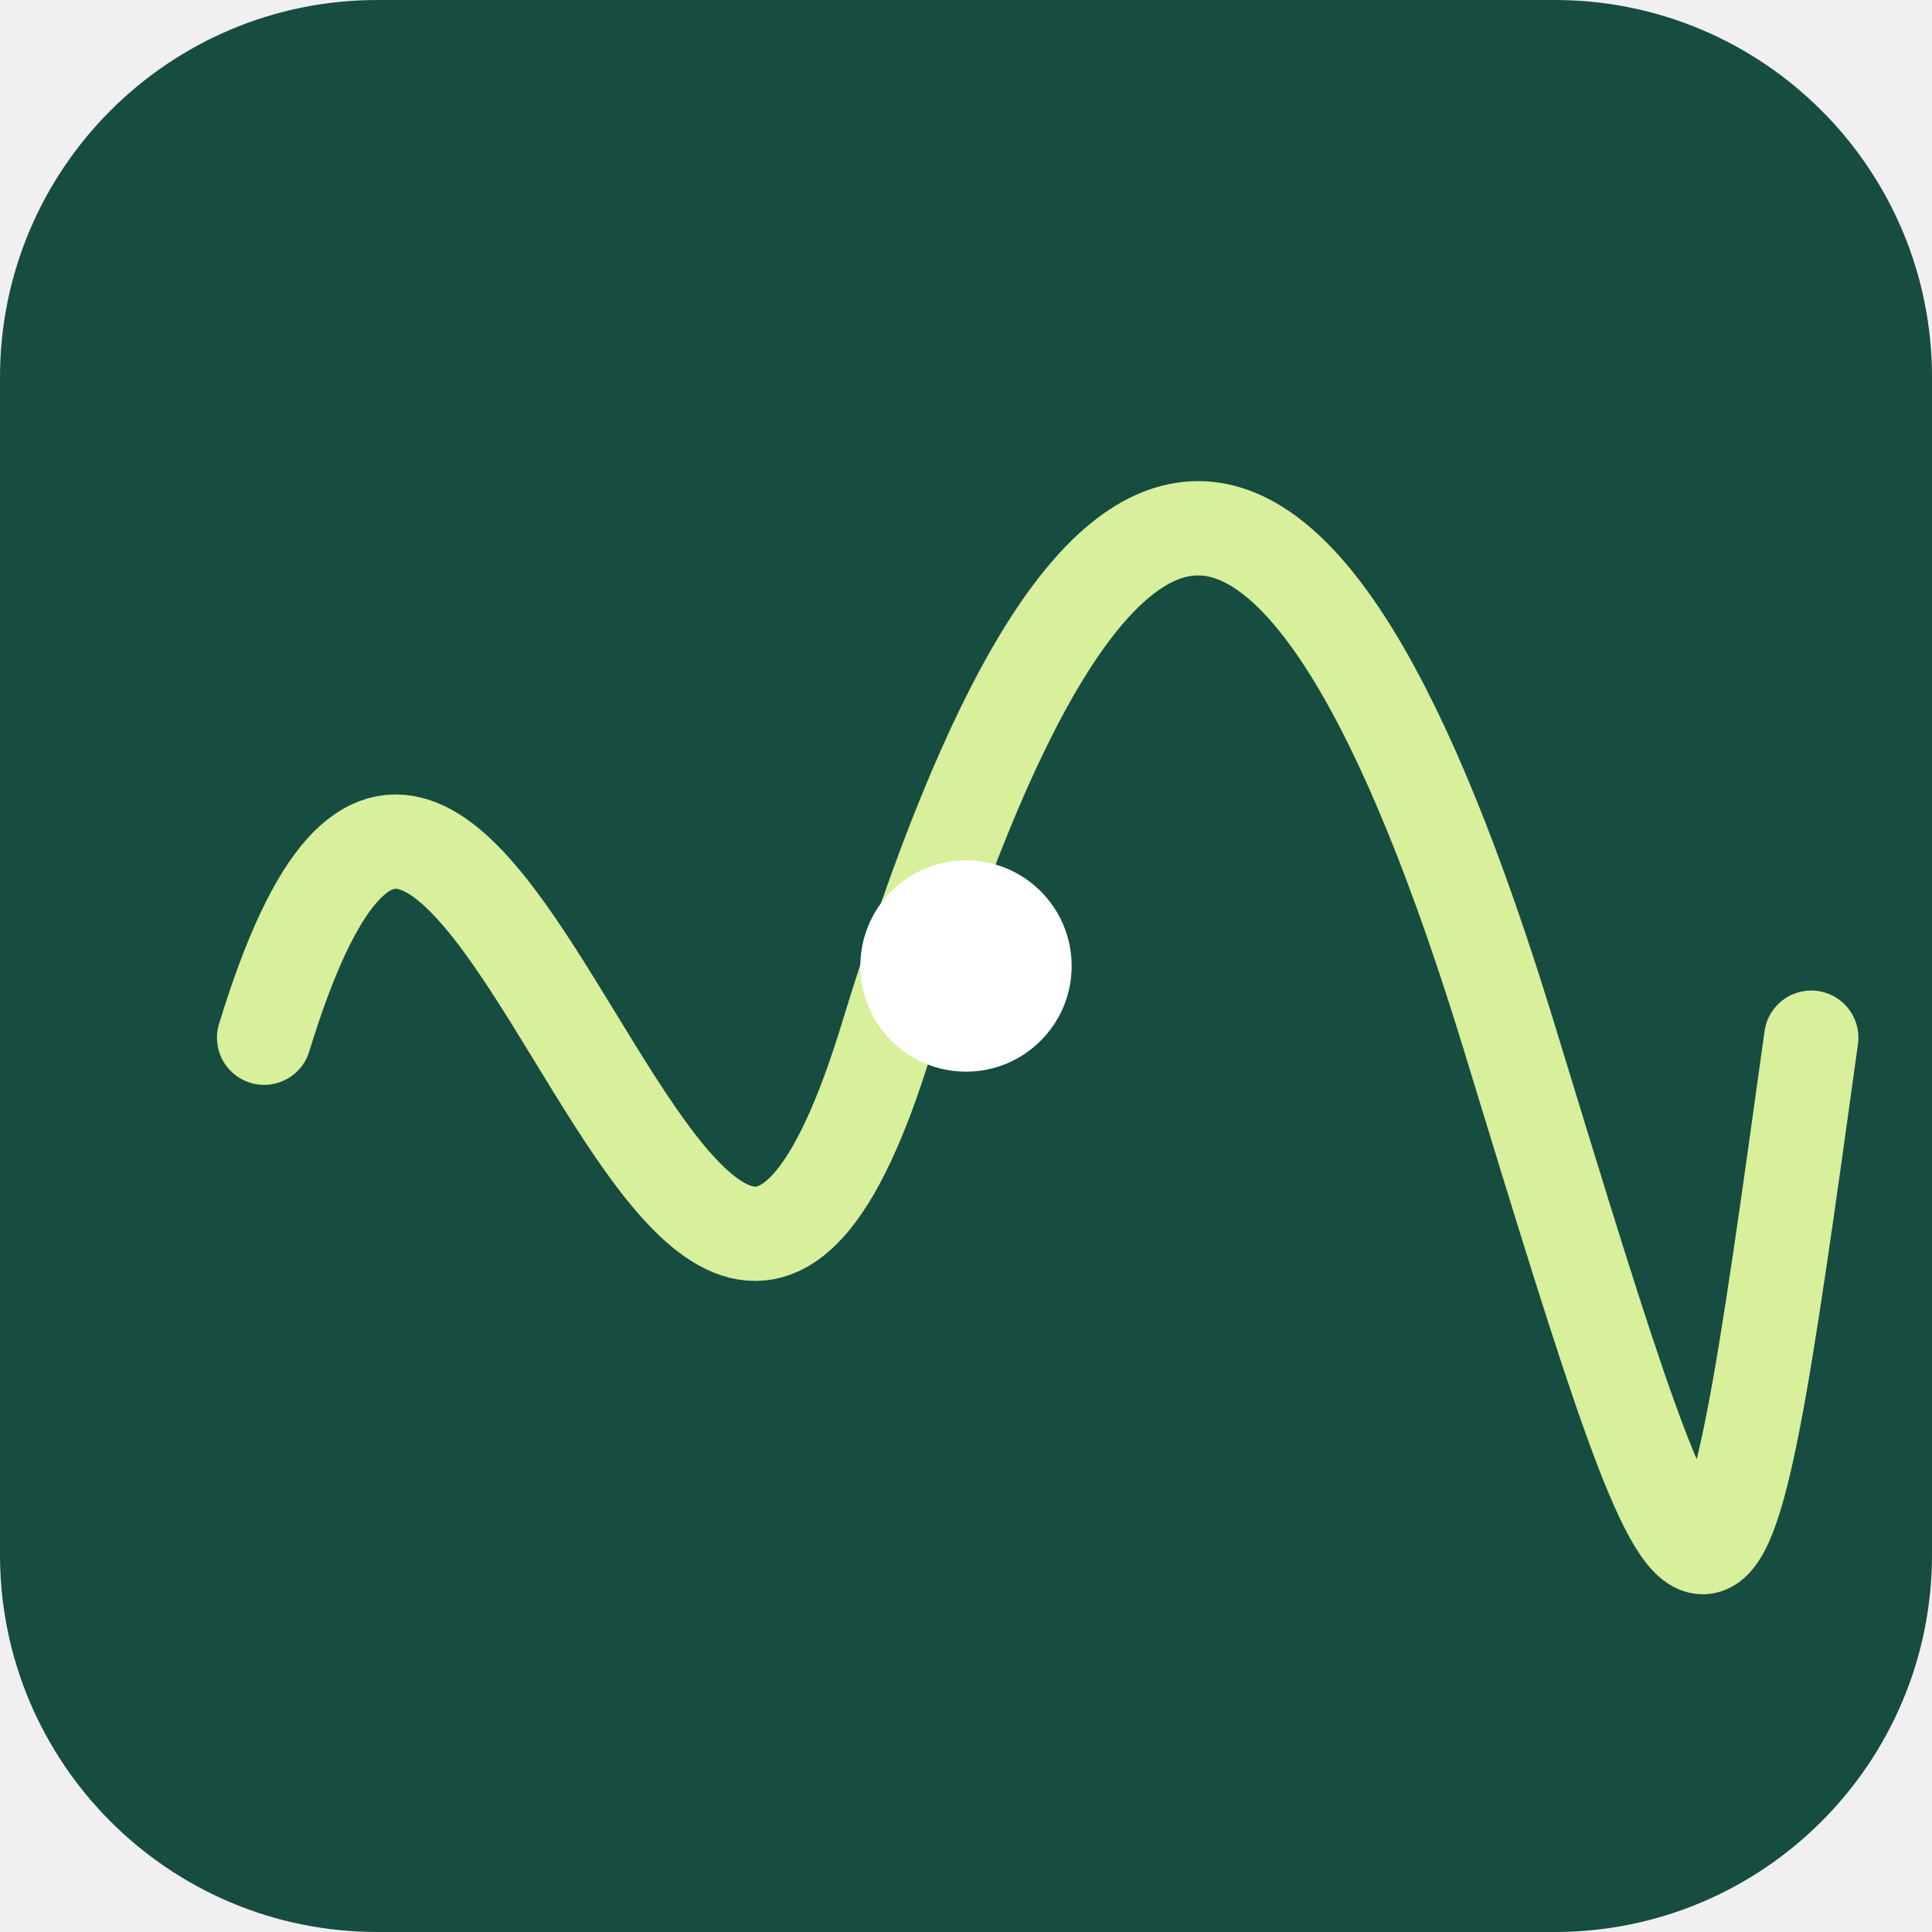
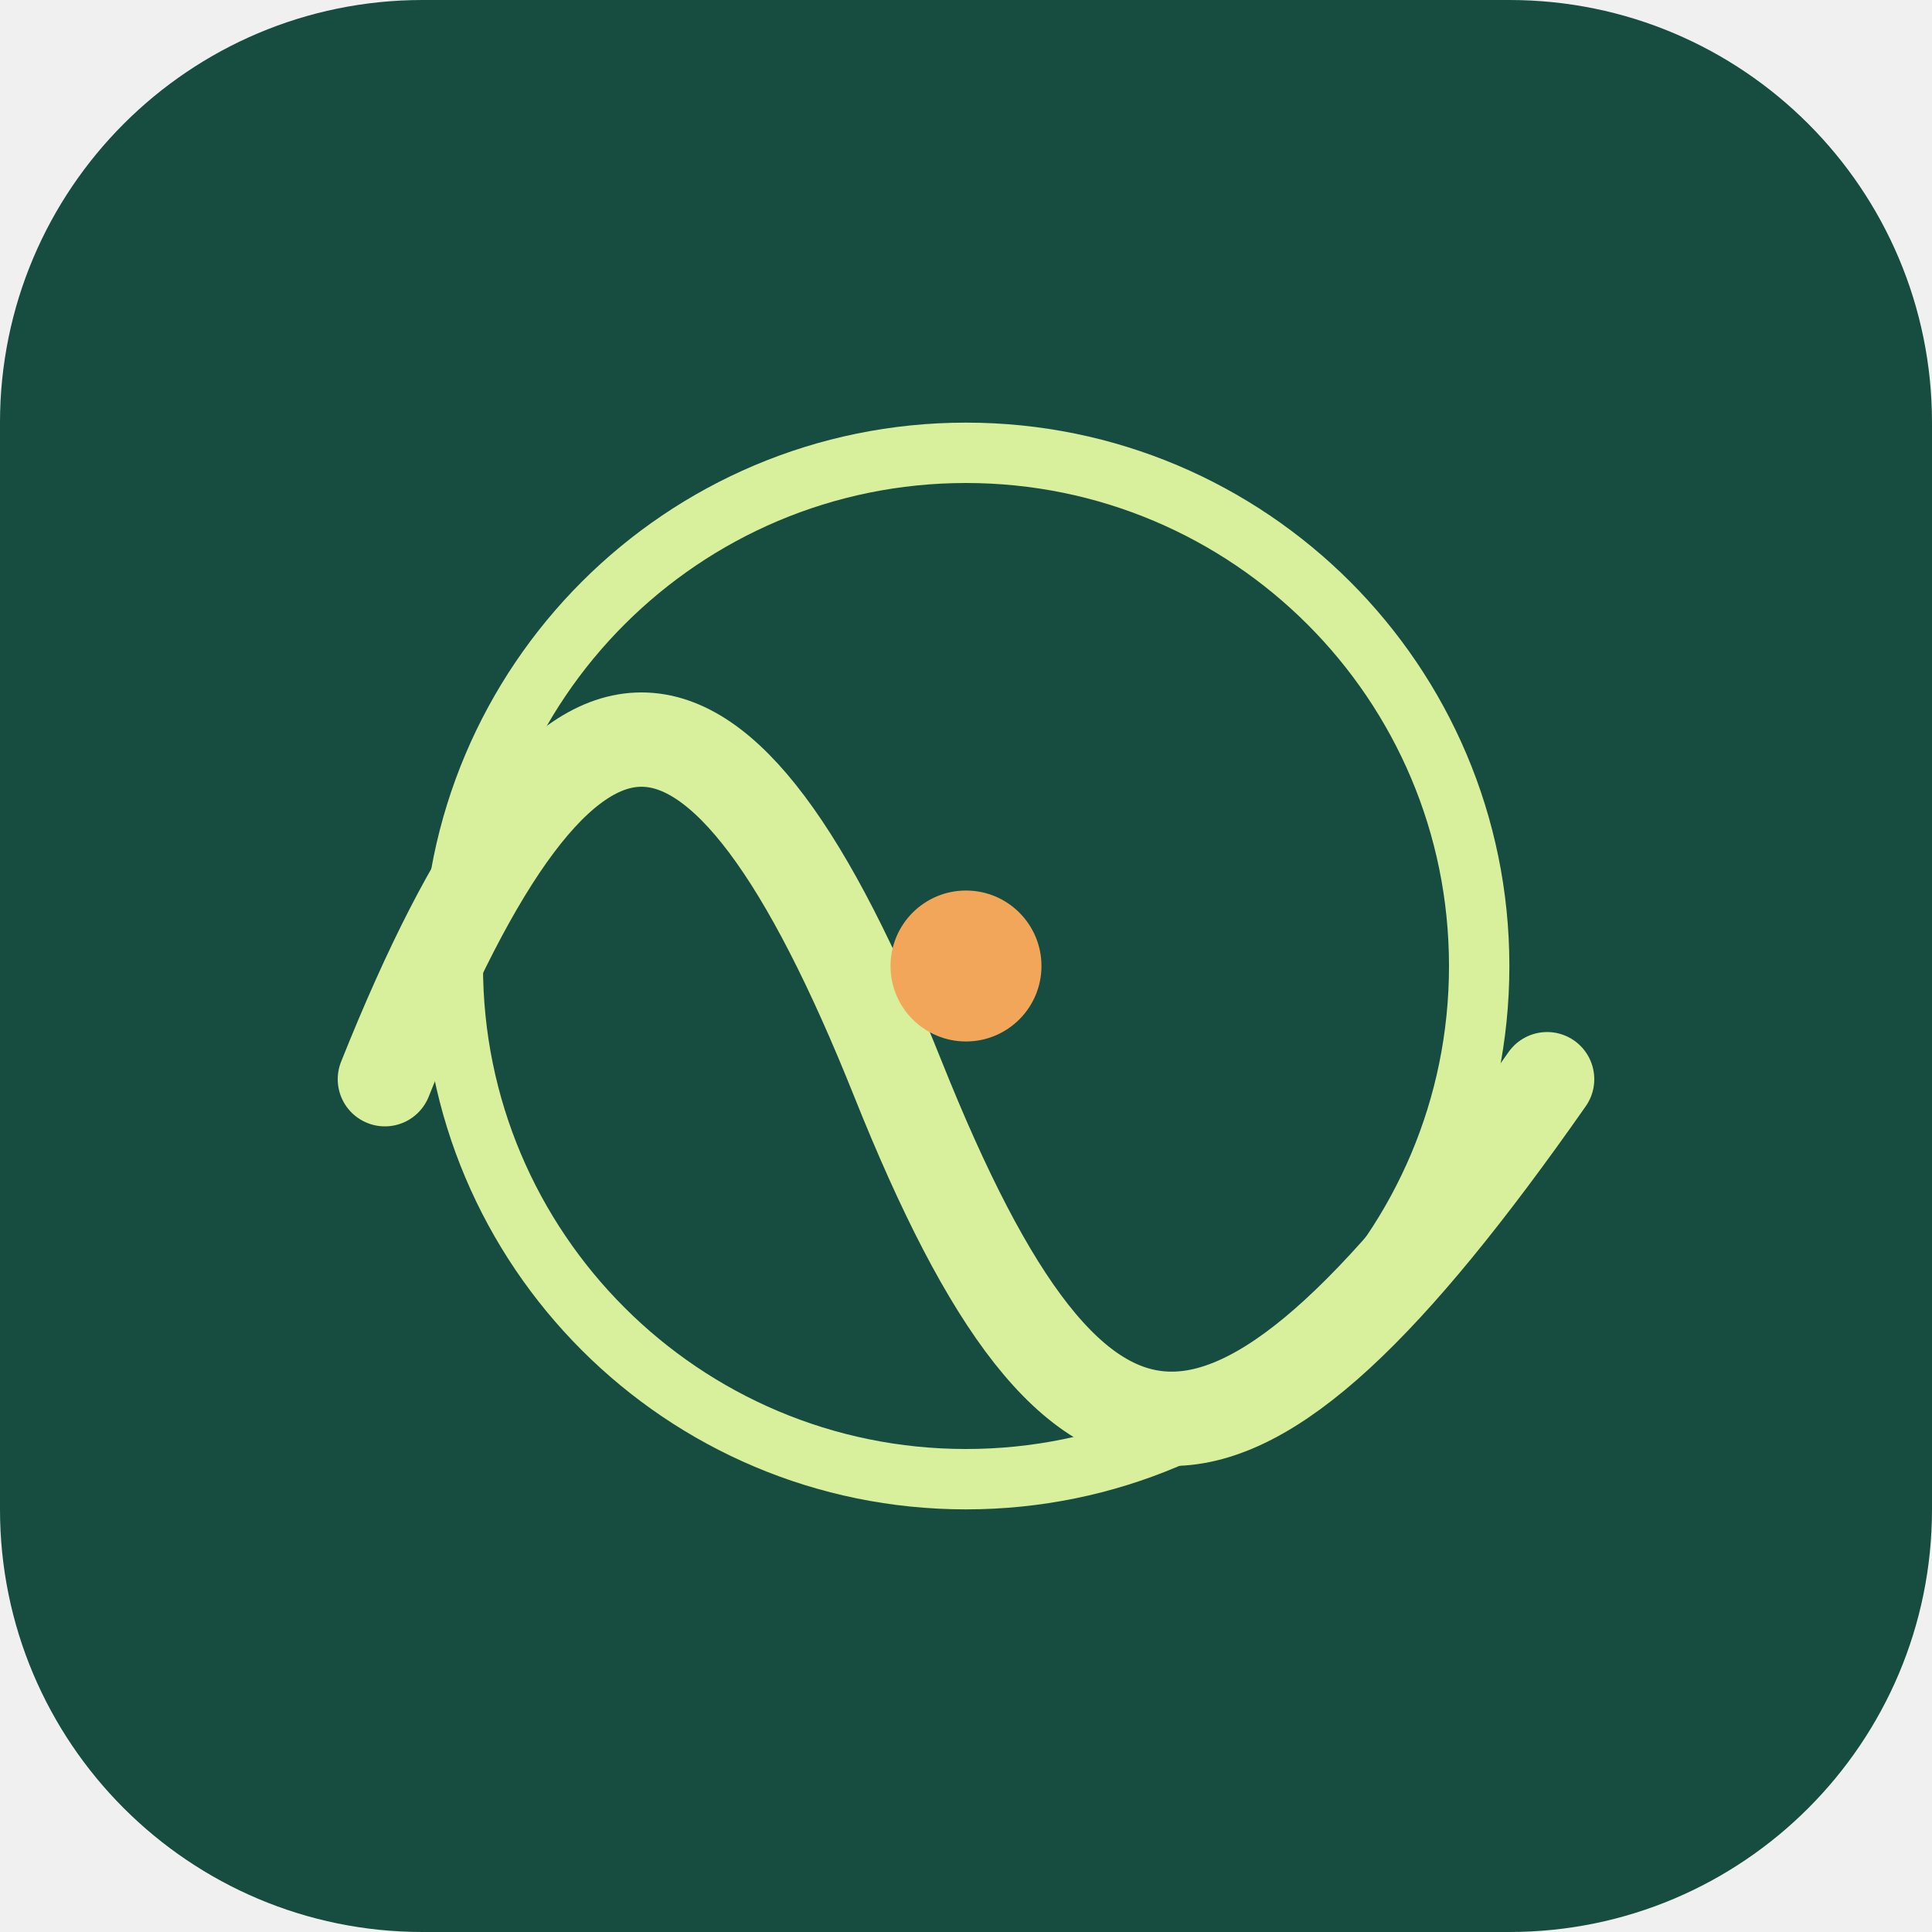
- <svg xmlns="http://www.w3.org/2000/svg" viewBox="0 0 512 512">
-   <rect width="512" height="512" rx="100" fill="#174c40" />
-   <path d="M70 275 C125 95 180 455 235 275 S345 95 400 275 S455 455 480 275" fill="none" stroke="#d8ef9b" stroke-width="25" stroke-linecap="round" />
-   <circle cx="256" cy="256" r="28" fill="#ffffff" />
+ <svg xmlns="http://www.w3.org/2000/svg" width="512" height="512" viewBox="0 0 512 512">
+   <rect width="512" height="512" rx="112" fill="#174c40" />
+   <circle cx="256" cy="256" r="136" fill="none" stroke="#d8ef9b" stroke-width="16" />
+   <path d="M102 286c48-120 88-120 136 0s88 120 172 0" fill="none" stroke="#d8ef9b" stroke-width="25" stroke-linecap="round" />
+   <circle cx="256" cy="256" r="20" fill="#f2a65a" />
</svg>
